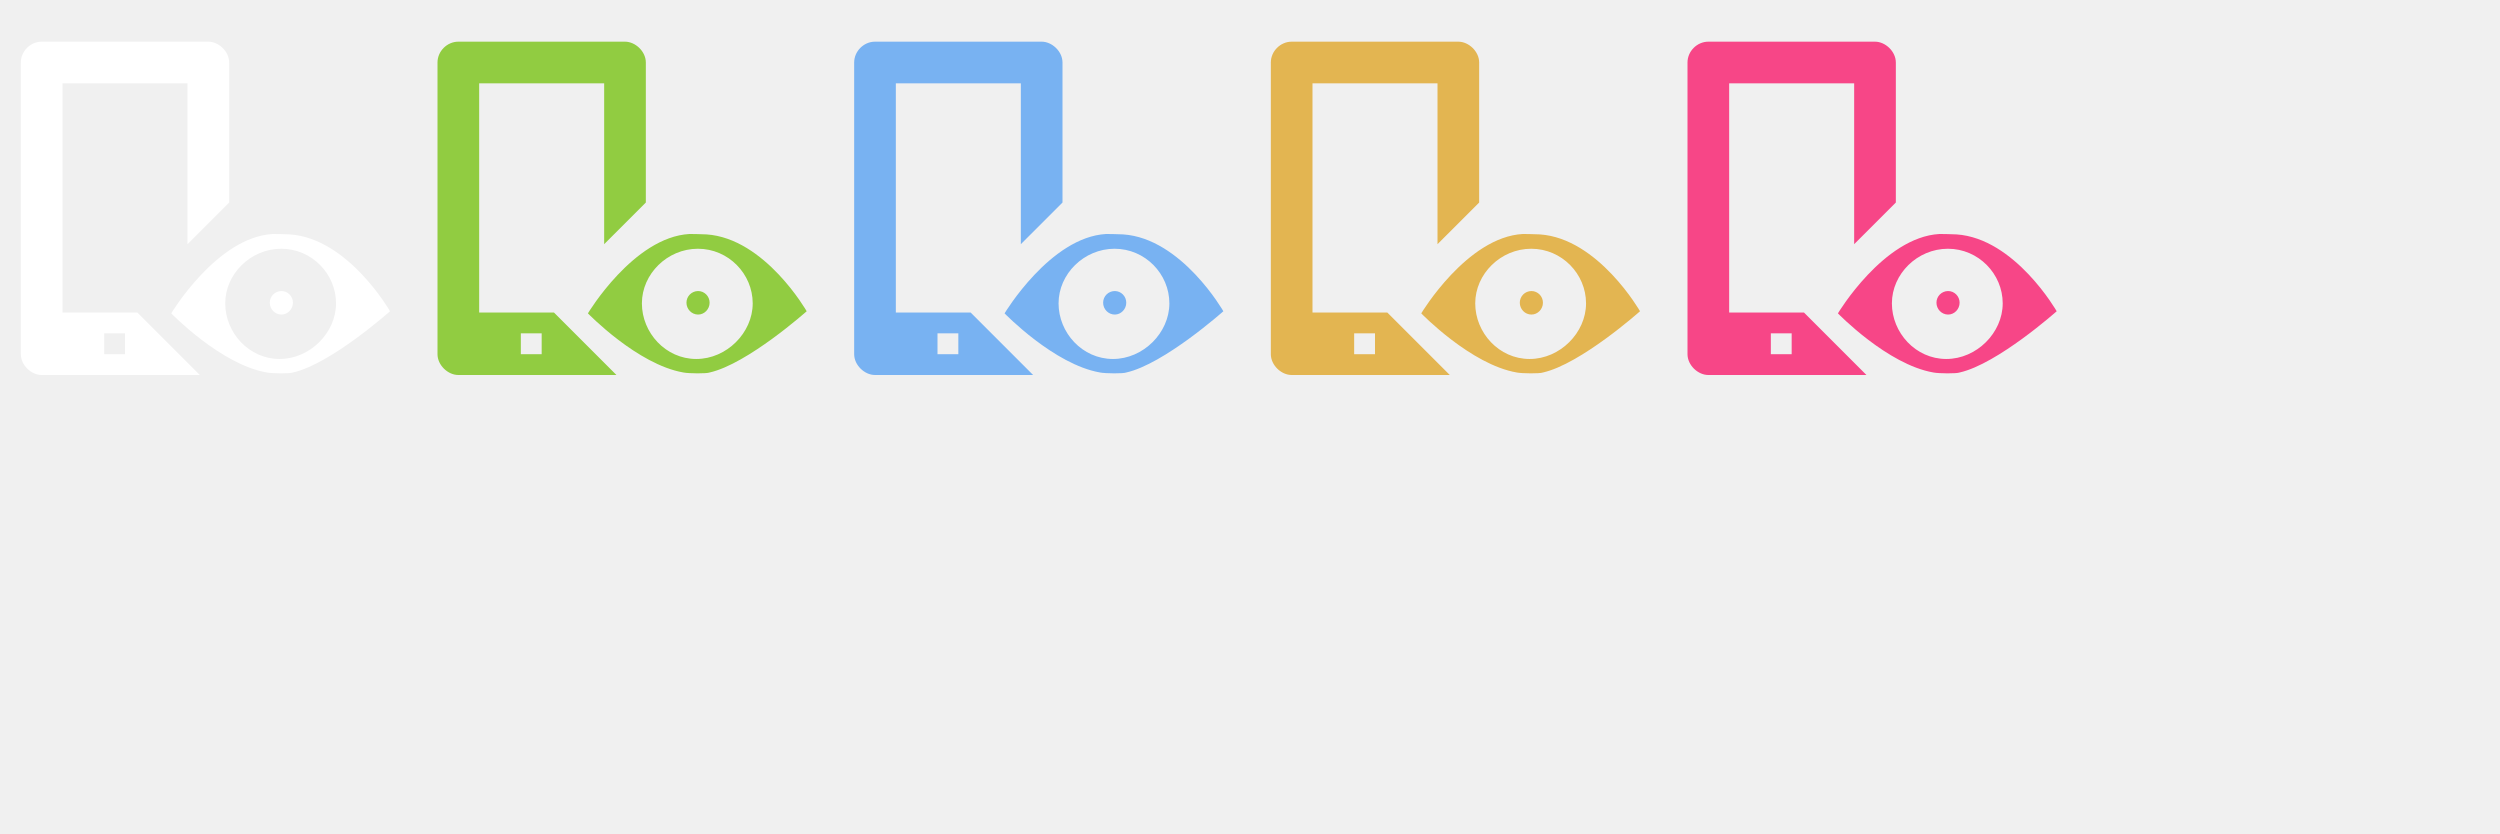
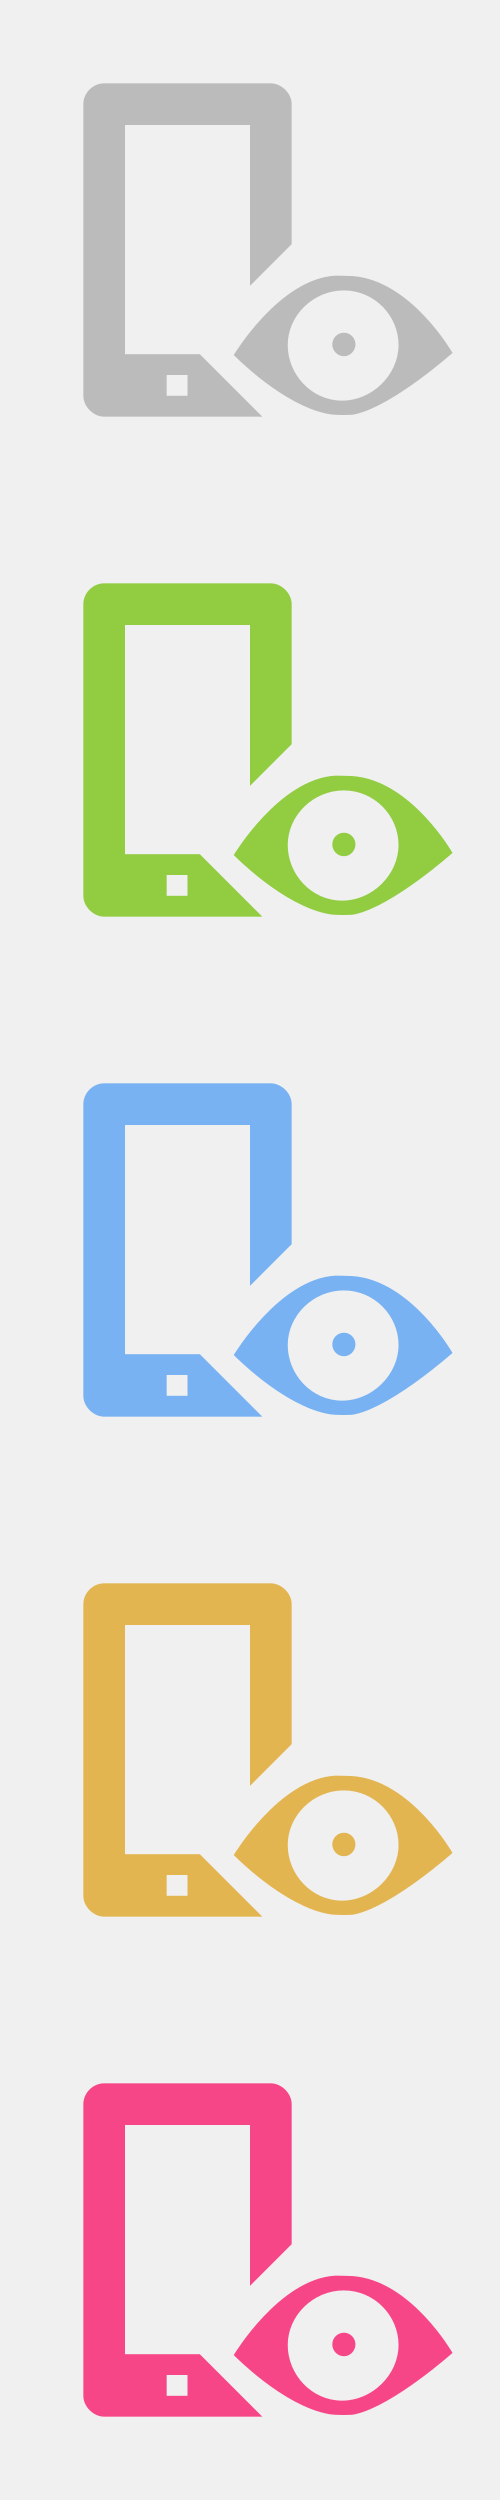
- <svg xmlns="http://www.w3.org/2000/svg" version="1.1" id="Layer_1" x="0px" y="0px" width="120px" height="40px" viewBox="0 0 120 40" enable-background="new 0 0 120 40" xml:space="preserve">
-   <path fill-rule="evenodd" clip-rule="evenodd" fill="#FFFFFF" d="M11,3c0-0.529-0.5-1-1-1H2C1.46,2,1,2.46,1,3v14c0,0.529,0.5,1,1,1  h7.59l-3-3H3V4h6v7.721l2-2V3z M6,17H5v-1h1V17z M12.95,14.529c0,0.311,0.25,0.57,0.56,0.57c0.301,0,0.551-0.26,0.551-0.57  c0-0.309-0.25-0.559-0.551-0.559C13.2,13.971,12.95,14.221,12.95,14.529z M14.061,17.88c1.819-0.409,4.66-2.94,4.66-2.94  s-2-3.5-4.811-3.689c-0.16-0.01-0.71-0.02-0.811-0.02C10.41,11.38,8.22,15.04,8.22,15.04s2.379,2.46,4.59,2.84  C13.07,17.93,13.91,17.939,14.061,17.88z M10.811,14.561c0-1.41,1.219-2.621,2.689-2.621s2.63,1.211,2.63,2.621  s-1.25,2.67-2.71,2.67C11.95,17.23,10.811,15.971,10.811,14.561z" />
-   <path fill-rule="evenodd" clip-rule="evenodd" fill="#91CC41" d="M31,3c0-0.529-0.5-1-1-1h-8c-0.54,0-1,0.46-1,1v14  c0,0.529,0.5,1,1,1h7.59l-3-3H23V4h6v7.721l2-2V3z M26,17h-1v-1h1V17z M32.95,14.529c0,0.311,0.25,0.57,0.56,0.57  c0.301,0,0.551-0.26,0.551-0.57c0-0.309-0.25-0.559-0.551-0.559C33.2,13.971,32.95,14.221,32.95,14.529z M34.061,17.88  c1.819-0.409,4.66-2.94,4.66-2.94s-2-3.5-4.811-3.689c-0.16-0.01-0.71-0.02-0.811-0.02c-2.689,0.149-4.879,3.81-4.879,3.81  s2.379,2.46,4.59,2.84C33.07,17.93,33.91,17.939,34.061,17.88z M30.811,14.561c0-1.41,1.219-2.621,2.689-2.621  s2.63,1.211,2.63,2.621s-1.25,2.67-2.71,2.67C31.95,17.23,30.811,15.971,30.811,14.561z" />
-   <path fill-rule="evenodd" clip-rule="evenodd" fill="#78B2F2" d="M51,3c0-0.529-0.5-1-1-1h-8c-0.54,0-1,0.46-1,1v14  c0,0.529,0.5,1,1,1h7.59l-3-3H43V4h6v7.721l2-2V3z M46,17h-1v-1h1V17z M52.95,14.529c0,0.311,0.25,0.57,0.56,0.57  c0.301,0,0.551-0.26,0.551-0.57c0-0.309-0.25-0.559-0.551-0.559C53.2,13.971,52.95,14.221,52.95,14.529z M54.061,17.88  c1.819-0.409,4.66-2.94,4.66-2.94s-2-3.5-4.811-3.689c-0.16-0.01-0.71-0.02-0.811-0.02c-2.689,0.149-4.879,3.81-4.879,3.81  s2.379,2.46,4.59,2.84C53.07,17.93,53.91,17.939,54.061,17.88z M50.811,14.561c0-1.41,1.219-2.621,2.689-2.621  s2.63,1.211,2.63,2.621s-1.25,2.67-2.71,2.67C51.95,17.23,50.811,15.971,50.811,14.561z" />
-   <path fill-rule="evenodd" clip-rule="evenodd" fill="#E3B551" d="M71,3c0-0.529-0.5-1-1-1h-8c-0.54,0-1,0.46-1,1v14  c0,0.529,0.5,1,1,1h7.59l-3-3H63V4h6v7.721l2-2V3z M66,17h-1v-1h1V17z M72.95,14.529c0,0.311,0.25,0.57,0.56,0.57  c0.301,0,0.551-0.26,0.551-0.57c0-0.309-0.25-0.559-0.551-0.559C73.2,13.971,72.95,14.221,72.95,14.529z M74.061,17.88  c1.819-0.409,4.66-2.94,4.66-2.94s-2-3.5-4.811-3.689c-0.16-0.01-0.71-0.02-0.811-0.02c-2.689,0.149-4.879,3.81-4.879,3.81  s2.379,2.46,4.59,2.84C73.07,17.93,73.91,17.939,74.061,17.88z M70.811,14.561c0-1.41,1.219-2.621,2.689-2.621  s2.63,1.211,2.63,2.621s-1.25,2.67-2.71,2.67C71.95,17.23,70.811,15.971,70.811,14.561z" />
-   <path fill-rule="evenodd" clip-rule="evenodd" fill="#F74687" d="M91,3c0-0.529-0.5-1-1-1h-8c-0.54,0-1,0.46-1,1v14  c0,0.529,0.5,1,1,1h7.59l-3-3H83V4h6v7.721l2-2V3z M86,17h-1v-1h1V17z M92.95,14.529c0,0.311,0.25,0.57,0.56,0.57  c0.301,0,0.551-0.26,0.551-0.57c0-0.309-0.25-0.559-0.551-0.559C93.2,13.971,92.95,14.221,92.95,14.529z M94.061,17.88  c1.819-0.409,4.66-2.94,4.66-2.94s-2-3.5-4.811-3.689c-0.16-0.01-0.71-0.02-0.811-0.02c-2.689,0.149-4.879,3.81-4.879,3.81  s2.379,2.46,4.59,2.84C93.07,17.93,93.91,17.939,94.061,17.88z M90.811,14.561c0-1.41,1.219-2.621,2.689-2.621  s2.63,1.211,2.63,2.621s-1.25,2.67-2.71,2.67C91.95,17.23,90.811,15.971,90.811,14.561z" />
-   <g>
- </g>
-   <g>
- </g>
-   <g>
- </g>
-   <g>
- </g>
-   <g>
- </g>
-   <g>
- </g>
-   <g>
- </g>
-   <g>
- </g>
-   <g>
- </g>
-   <g>
- </g>
-   <g>
- </g>
-   <g>
- </g>
-   <g>
- </g>
-   <g>
- </g>
-   <g>
- </g>
+ <svg xmlns="http://www.w3.org/2000/svg" width="24px" height="120px" viewBox="0 0 24 120" version="1.1">
+   <description>Created with Sketch (http://www.bohemiancoding.com/sketch)</description>
+   <defs />
+   <g id="Page 1" stroke="none" stroke-width="1" fill="none" fill-rule="evenodd">
+     <path d="M14,5 C14,4.471 13.5,4 13,4 L5,4 C4.46,4 4,4.46 4,5 L4,19 C4,19.529 4.5,20 5,20 L12.59,20 L9.59,17 L6,17 L6,6 L12,6 L12,13.721 L14,11.721 L14,5 L14,5 Z M9,19 L8,19 L8,18 L9,18 L9,19 L9,19 Z M15.95,16.529 C15.95,16.84 16.2,17.099 16.51,17.099 C16.811,17.099 17.061,16.839 17.061,16.529 C17.061,16.22 16.811,15.97 16.51,15.97 C16.2,15.971 15.95,16.221 15.95,16.529 L15.95,16.529 Z M17.061,19.88 C18.88,19.471 21.721,16.94 21.721,16.94 C21.721,16.94 19.721,13.44 16.91,13.251 C16.75,13.241 16.2,13.231 16.099,13.231 C13.41,13.38 11.22,17.04 11.22,17.04 C11.22,17.04 13.599,19.5 15.81,19.88 C16.07,19.93 16.91,19.939 17.061,19.88 L17.061,19.88 Z M13.811,16.561 C13.811,15.151 15.03,13.94 16.5,13.94 C17.97,13.94 19.13,15.151 19.13,16.561 C19.13,17.971 17.88,19.231 16.42,19.231 C14.95,19.23 13.811,17.971 13.811,16.561 L13.811,16.561 Z M13.811,16.561" id="Shape" fill="#BBBBBB" />
+     <path d="M14,29 C14,28.471 13.5,28 13,28 L5,28 C4.46,28 4,28.46 4,29 L4,43 C4,43.529 4.5,44 5,44 L12.59,44 L9.59,41 L6,41 L6,30 L12,30 L12,37.721 L14,35.721 L14,29 L14,29 Z M9,43 L8,43 L8,42 L9,42 L9,43 L9,43 Z M15.95,40.529 C15.95,40.84 16.2,41.099 16.51,41.099 C16.811,41.099 17.061,40.839 17.061,40.529 C17.061,40.22 16.811,39.97 16.51,39.97 C16.2,39.971 15.95,40.221 15.95,40.529 L15.95,40.529 Z M17.061,43.88 C18.88,43.471 21.721,40.94 21.721,40.94 C21.721,40.94 19.721,37.44 16.91,37.251 C16.75,37.241 16.2,37.231 16.099,37.231 C13.41,37.38 11.22,41.041 11.22,41.041 C11.22,41.041 13.599,43.501 15.81,43.881 C16.07,43.93 16.91,43.939 17.061,43.88 L17.061,43.88 Z M13.811,40.561 C13.811,39.151 15.03,37.94 16.5,37.94 C17.97,37.94 19.13,39.151 19.13,40.561 C19.13,41.971 17.88,43.231 16.42,43.231 C14.95,43.23 13.811,41.971 13.811,40.561 L13.811,40.561 Z M13.811,40.561" id="Shape" fill="#91CC41" />
+     <path d="M14,53 C14,52.471 13.5,52 13,52 L5,52 C4.46,52 4,52.46 4,53 L4,67 C4,67.529 4.5,68 5,68 L12.59,68 L9.59,65 L6,65 L6,54 L12,54 L12,61.721 L14,59.721 L14,53 L14,53 Z M9,67 L8,67 L8,66 L9,66 L9,67 L9,67 Z M15.95,64.529 C15.95,64.84 16.2,65.099 16.51,65.099 C16.811,65.099 17.061,64.839 17.061,64.529 C17.061,64.22 16.811,63.97 16.51,63.97 C16.2,63.971 15.95,64.221 15.95,64.529 L15.95,64.529 Z M17.061,67.88 C18.88,67.471 21.721,64.94 21.721,64.94 C21.721,64.94 19.721,61.44 16.91,61.251 C16.75,61.241 16.2,61.231 16.099,61.231 C13.41,61.38 11.22,65.041 11.22,65.041 C11.22,65.041 13.599,67.501 15.81,67.881 C16.07,67.93 16.91,67.939 17.061,67.88 L17.061,67.88 Z M13.811,64.561 C13.811,63.151 15.03,61.94 16.5,61.94 C17.97,61.94 19.13,63.151 19.13,64.561 C19.13,65.971 17.88,67.231 16.42,67.231 C14.95,67.23 13.811,65.971 13.811,64.561 L13.811,64.561 Z M13.811,64.561" id="Shape" fill="#78B2F2" />
+     <path d="M14,77 C14,76.471 13.5,76 13,76 L5,76 C4.46,76 4,76.46 4,77 L4,91 C4,91.529 4.5,92 5,92 L12.59,92 L9.59,89 L6,89 L6,78 L12,78 L12,85.721 L14,83.721 L14,77 L14,77 Z M9,91 L8,91 L8,90 L9,90 L9,91 L9,91 Z M15.95,88.529 C15.95,88.84 16.2,89.099 16.51,89.099 C16.811,89.099 17.061,88.839 17.061,88.529 C17.061,88.22 16.811,87.97 16.51,87.97 C16.2,87.971 15.95,88.221 15.95,88.529 L15.95,88.529 Z M17.061,91.88 C18.88,91.471 21.721,88.94 21.721,88.94 C21.721,88.94 19.721,85.44 16.91,85.251 C16.75,85.241 16.2,85.231 16.099,85.231 C13.41,85.38 11.22,89.041 11.22,89.041 C11.22,89.041 13.599,91.501 15.81,91.881 C16.07,91.93 16.91,91.939 17.061,91.88 L17.061,91.88 Z M13.811,88.561 C13.811,87.151 15.03,85.94 16.5,85.94 C17.97,85.94 19.13,87.151 19.13,88.561 C19.13,89.971 17.88,91.231 16.42,91.231 C14.95,91.23 13.811,89.971 13.811,88.561 L13.811,88.561 Z M13.811,88.561" id="Shape" fill="#E3B551" />
+     <path d="M14,101 C14,100.471 13.5,100 13,100 L5,100 C4.46,100 4,100.46 4,101 L4,115 C4,115.529 4.5,116 5,116 L12.59,116 L9.59,113 L6,113 L6,102 L12,102 L12,109.721 L14,107.721 L14,101 L14,101 Z M9,115 L8,115 L8,114 L9,114 L9,115 L9,115 Z M15.95,112.529 C15.95,112.84 16.2,113.099 16.51,113.099 C16.811,113.099 17.061,112.839 17.061,112.529 C17.061,112.22 16.811,111.97 16.51,111.97 C16.2,111.971 15.95,112.221 15.95,112.529 L15.95,112.529 Z M17.061,115.88 C18.88,115.471 21.721,112.94 21.721,112.94 C21.721,112.94 19.721,109.44 16.91,109.251 C16.75,109.241 16.2,109.231 16.099,109.231 C13.41,109.38 11.22,113.041 11.22,113.041 C11.22,113.041 13.599,115.501 15.81,115.881 C16.07,115.93 16.91,115.939 17.061,115.88 L17.061,115.88 Z M13.811,112.561 C13.811,111.151 15.03,109.94 16.5,109.94 C17.97,109.94 19.13,111.151 19.13,112.561 C19.13,113.971 17.88,115.231 16.42,115.231 C14.95,115.23 13.811,113.971 13.811,112.561 L13.811,112.561 Z M13.811,112.561" id="Shape" fill="#F74687" />
+   </g>
</svg>
